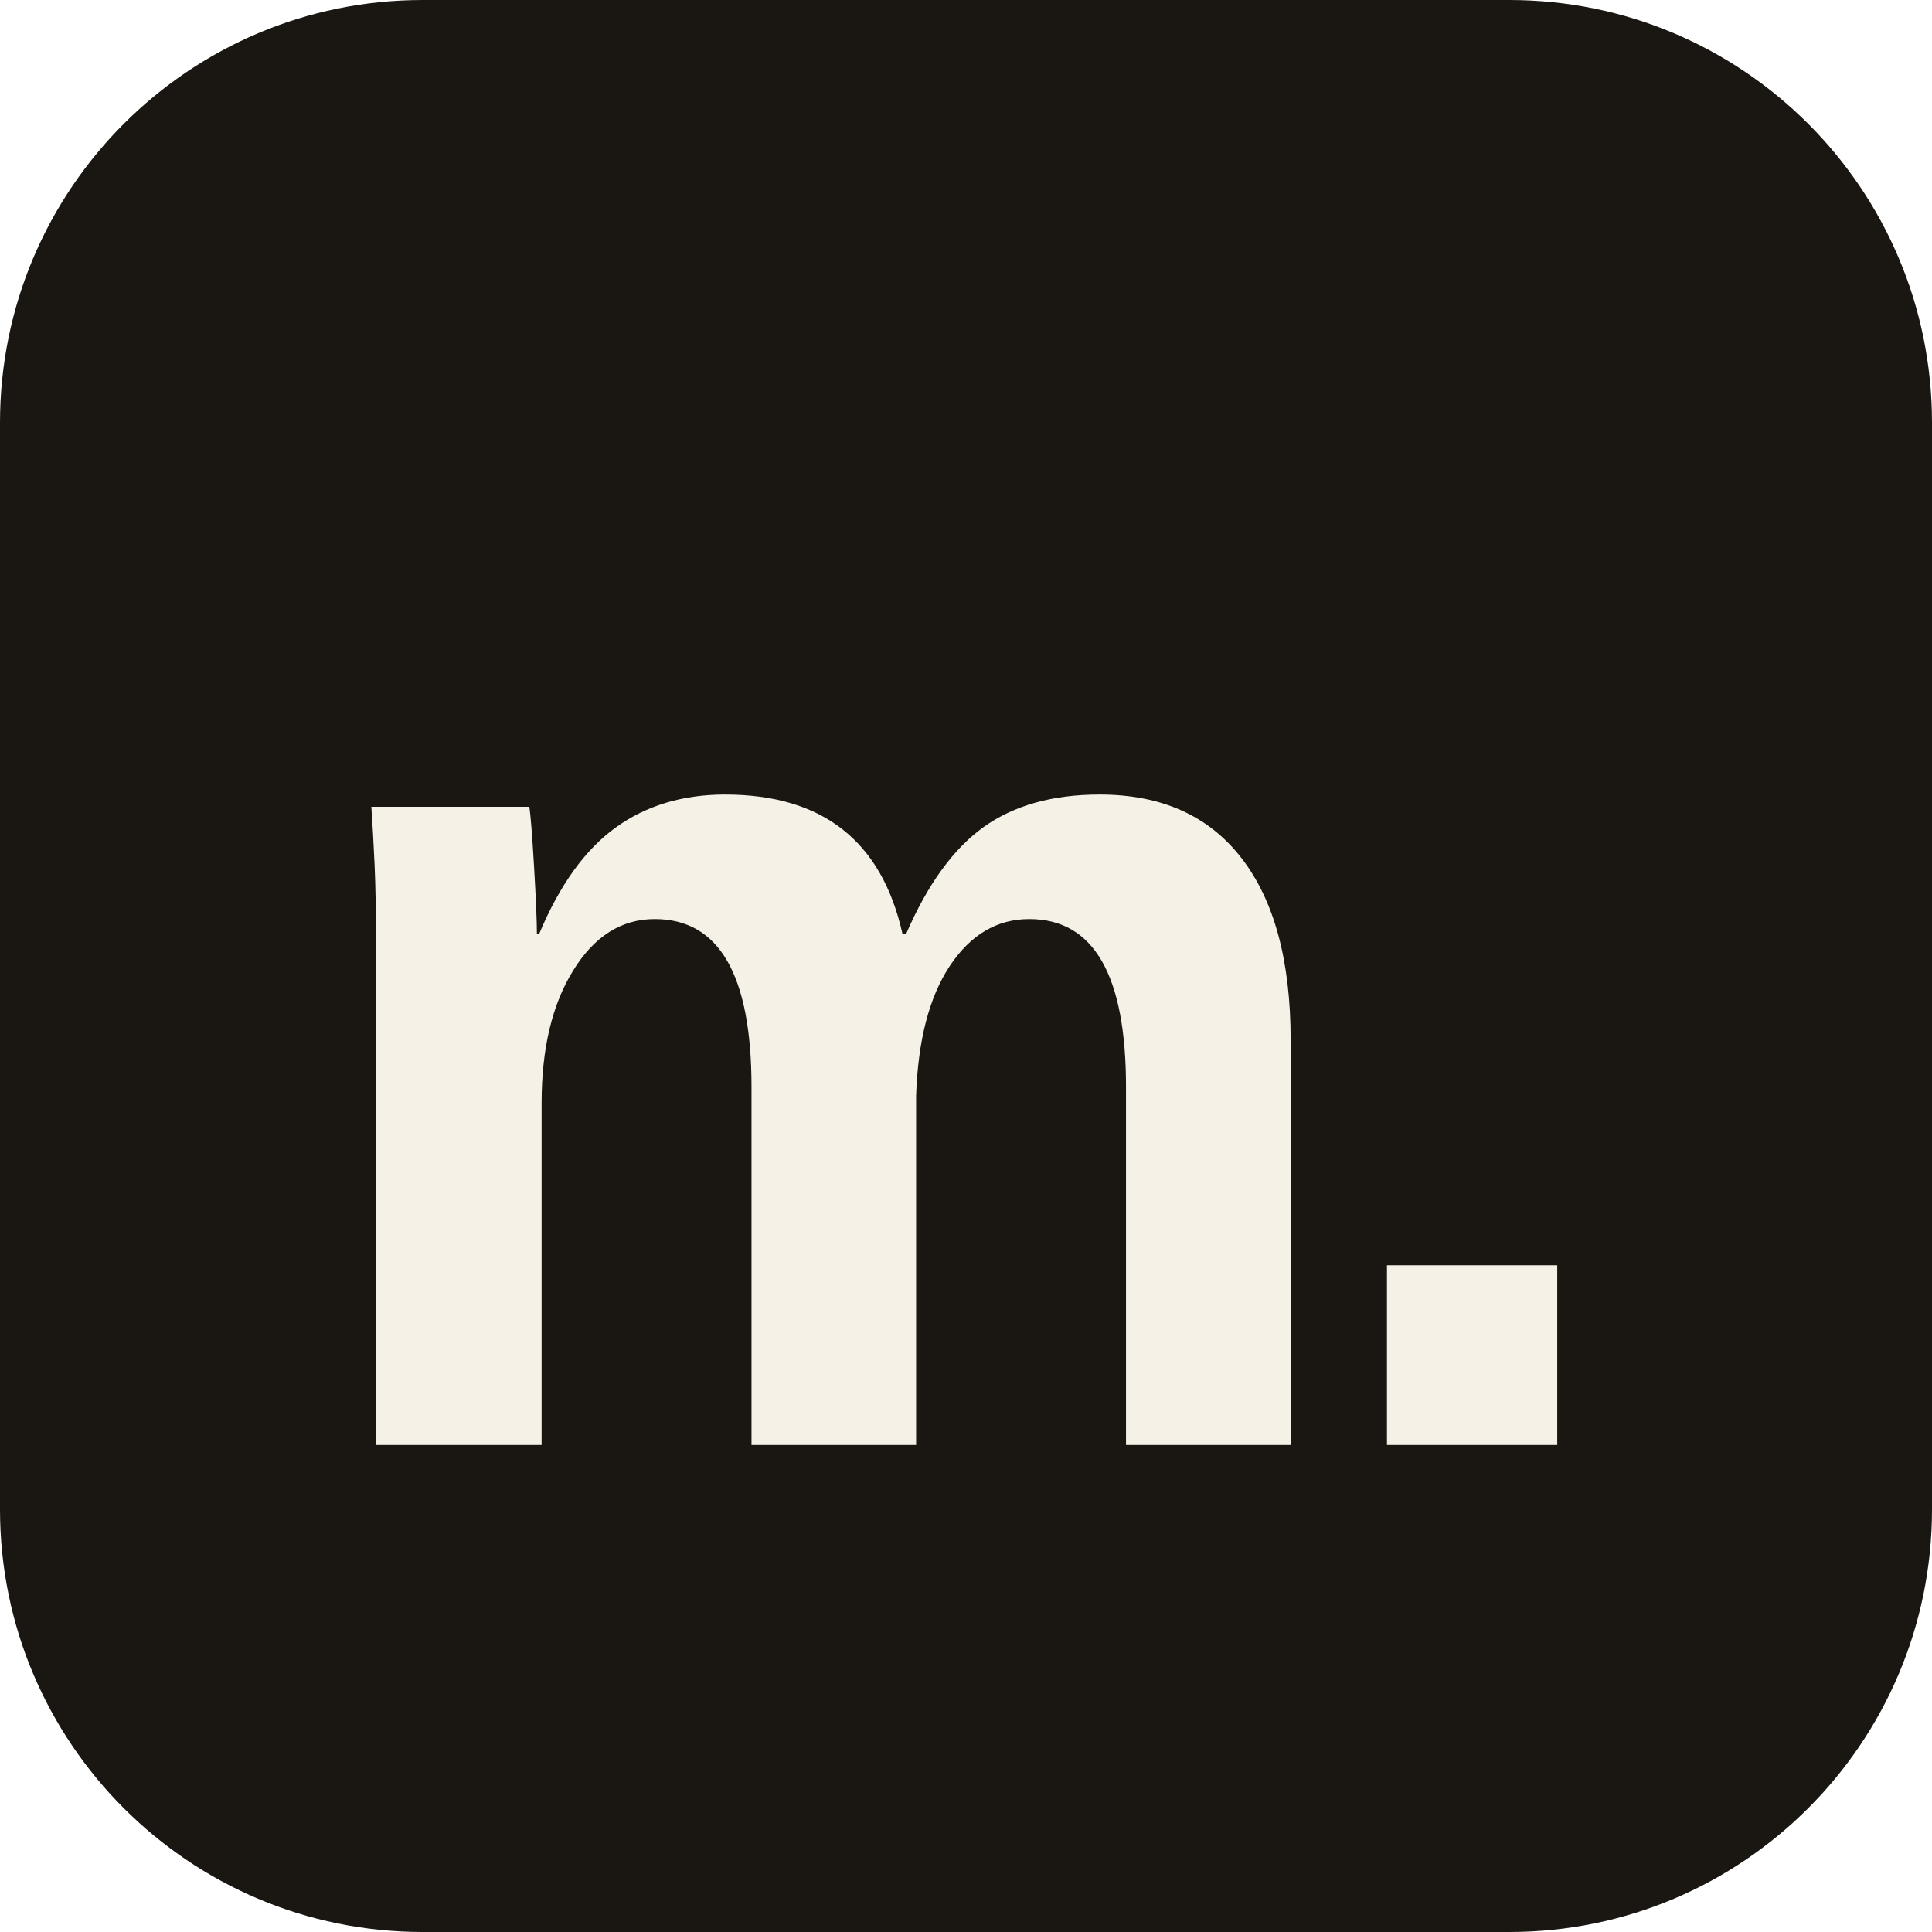
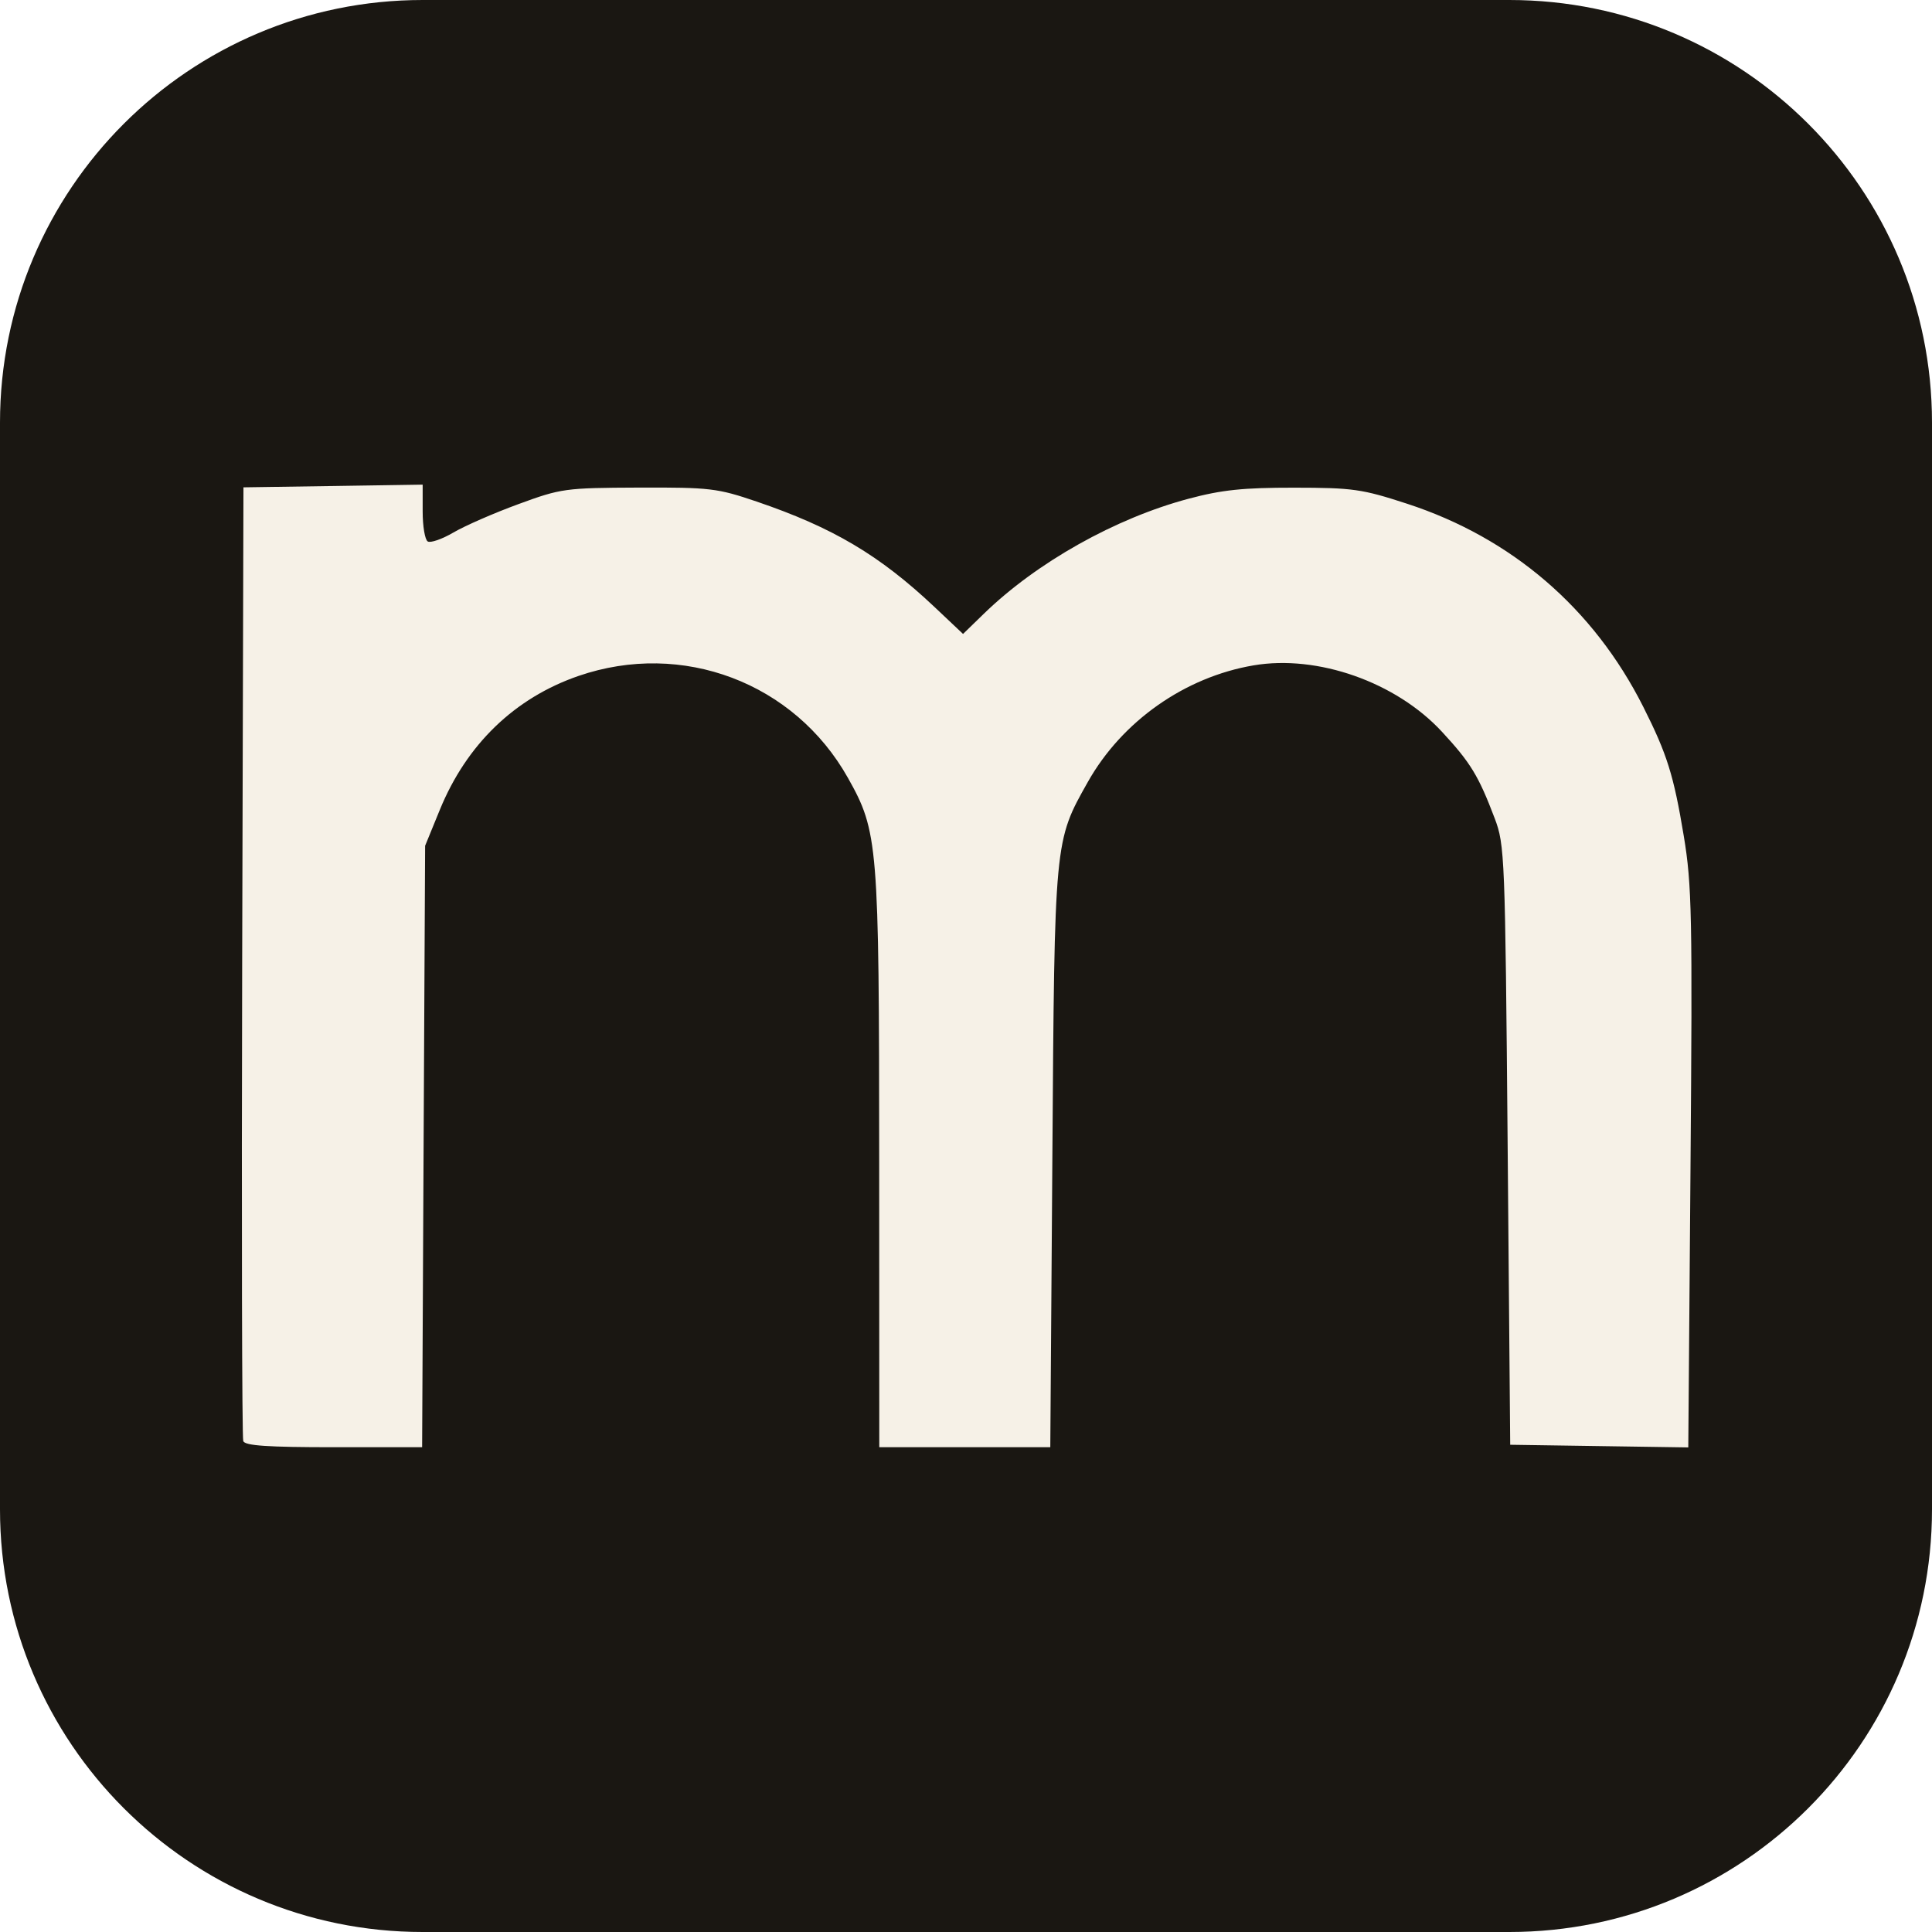
<svg xmlns="http://www.w3.org/2000/svg" viewBox="0 0 64 64">
  <rect width="64" height="64" rx="14" fill="#1a1712" />
-   <text x="32" y="34" text-anchor="middle" dominant-baseline="central" font-family="'Trebuchet MS', 'Century Gothic', Verdana, Arial, sans-serif" font-size="40" font-weight="700" letter-spacing="-2" fill="#f6f1e7">m.</text>
+   <path transform="translate(-6.98 0.611) scale(0.162646)" fill="#f6f1e7" d="M 92.46 289.75 C92.20,289.06 92.10,245.07 92.24,192.00 L 92.50 95.50 L 110.75 95.23 L 129.00 94.95 L 129.00 100.42 C129.00,103.42 129.46,106.17 130.03,106.52 C130.60,106.87 132.96,106.05 135.28,104.69 C137.60,103.33 143.55,100.73 148.50,98.92 C157.21,95.72 158.01,95.61 173.00,95.55 C187.54,95.50 189.03,95.68 197.00,98.39 C212.55,103.68 222.08,109.33 233.28,119.90 L 239.06 125.36 L 243.28 121.26 C254.04,110.80 270.08,101.79 285.00,97.82 C291.78,96.01 296.14,95.56 306.50,95.57 C318.44,95.58 320.31,95.84 329.50,98.84 C350.81,105.79 367.49,120.13 377.60,140.20 C382.45,149.83 383.80,154.13 385.85,166.50 C387.51,176.50 387.63,182.67 387.22,234.27 L 386.77 291.04 L 368.63 290.77 L 350.50 290.50 L 349.98 229.50 C349.47,170.46 349.39,168.32 347.34,162.91 C344.05,154.24 342.43,151.58 336.59,145.27 C327.23,135.16 311.27,129.54 298.23,131.76 C284.23,134.14 271.45,143.13 264.48,155.50 C257.65,167.63 257.70,167.11 257.25,232.25 L 256.83 291.00 L 239.42 291.00 L 222.00 291.00 L 221.98 232.75 C221.96,167.97 221.77,165.62 215.60,154.65 C204.70,135.27 181.88,126.64 160.75,133.91 C147.75,138.39 137.94,147.85 132.49,161.19 L 129.50 168.50 L 129.19 229.75 L 128.89 291.00 L 110.91 291.00 C97.45,291.00 92.82,290.69 92.46,289.75 Z" />
</svg>
